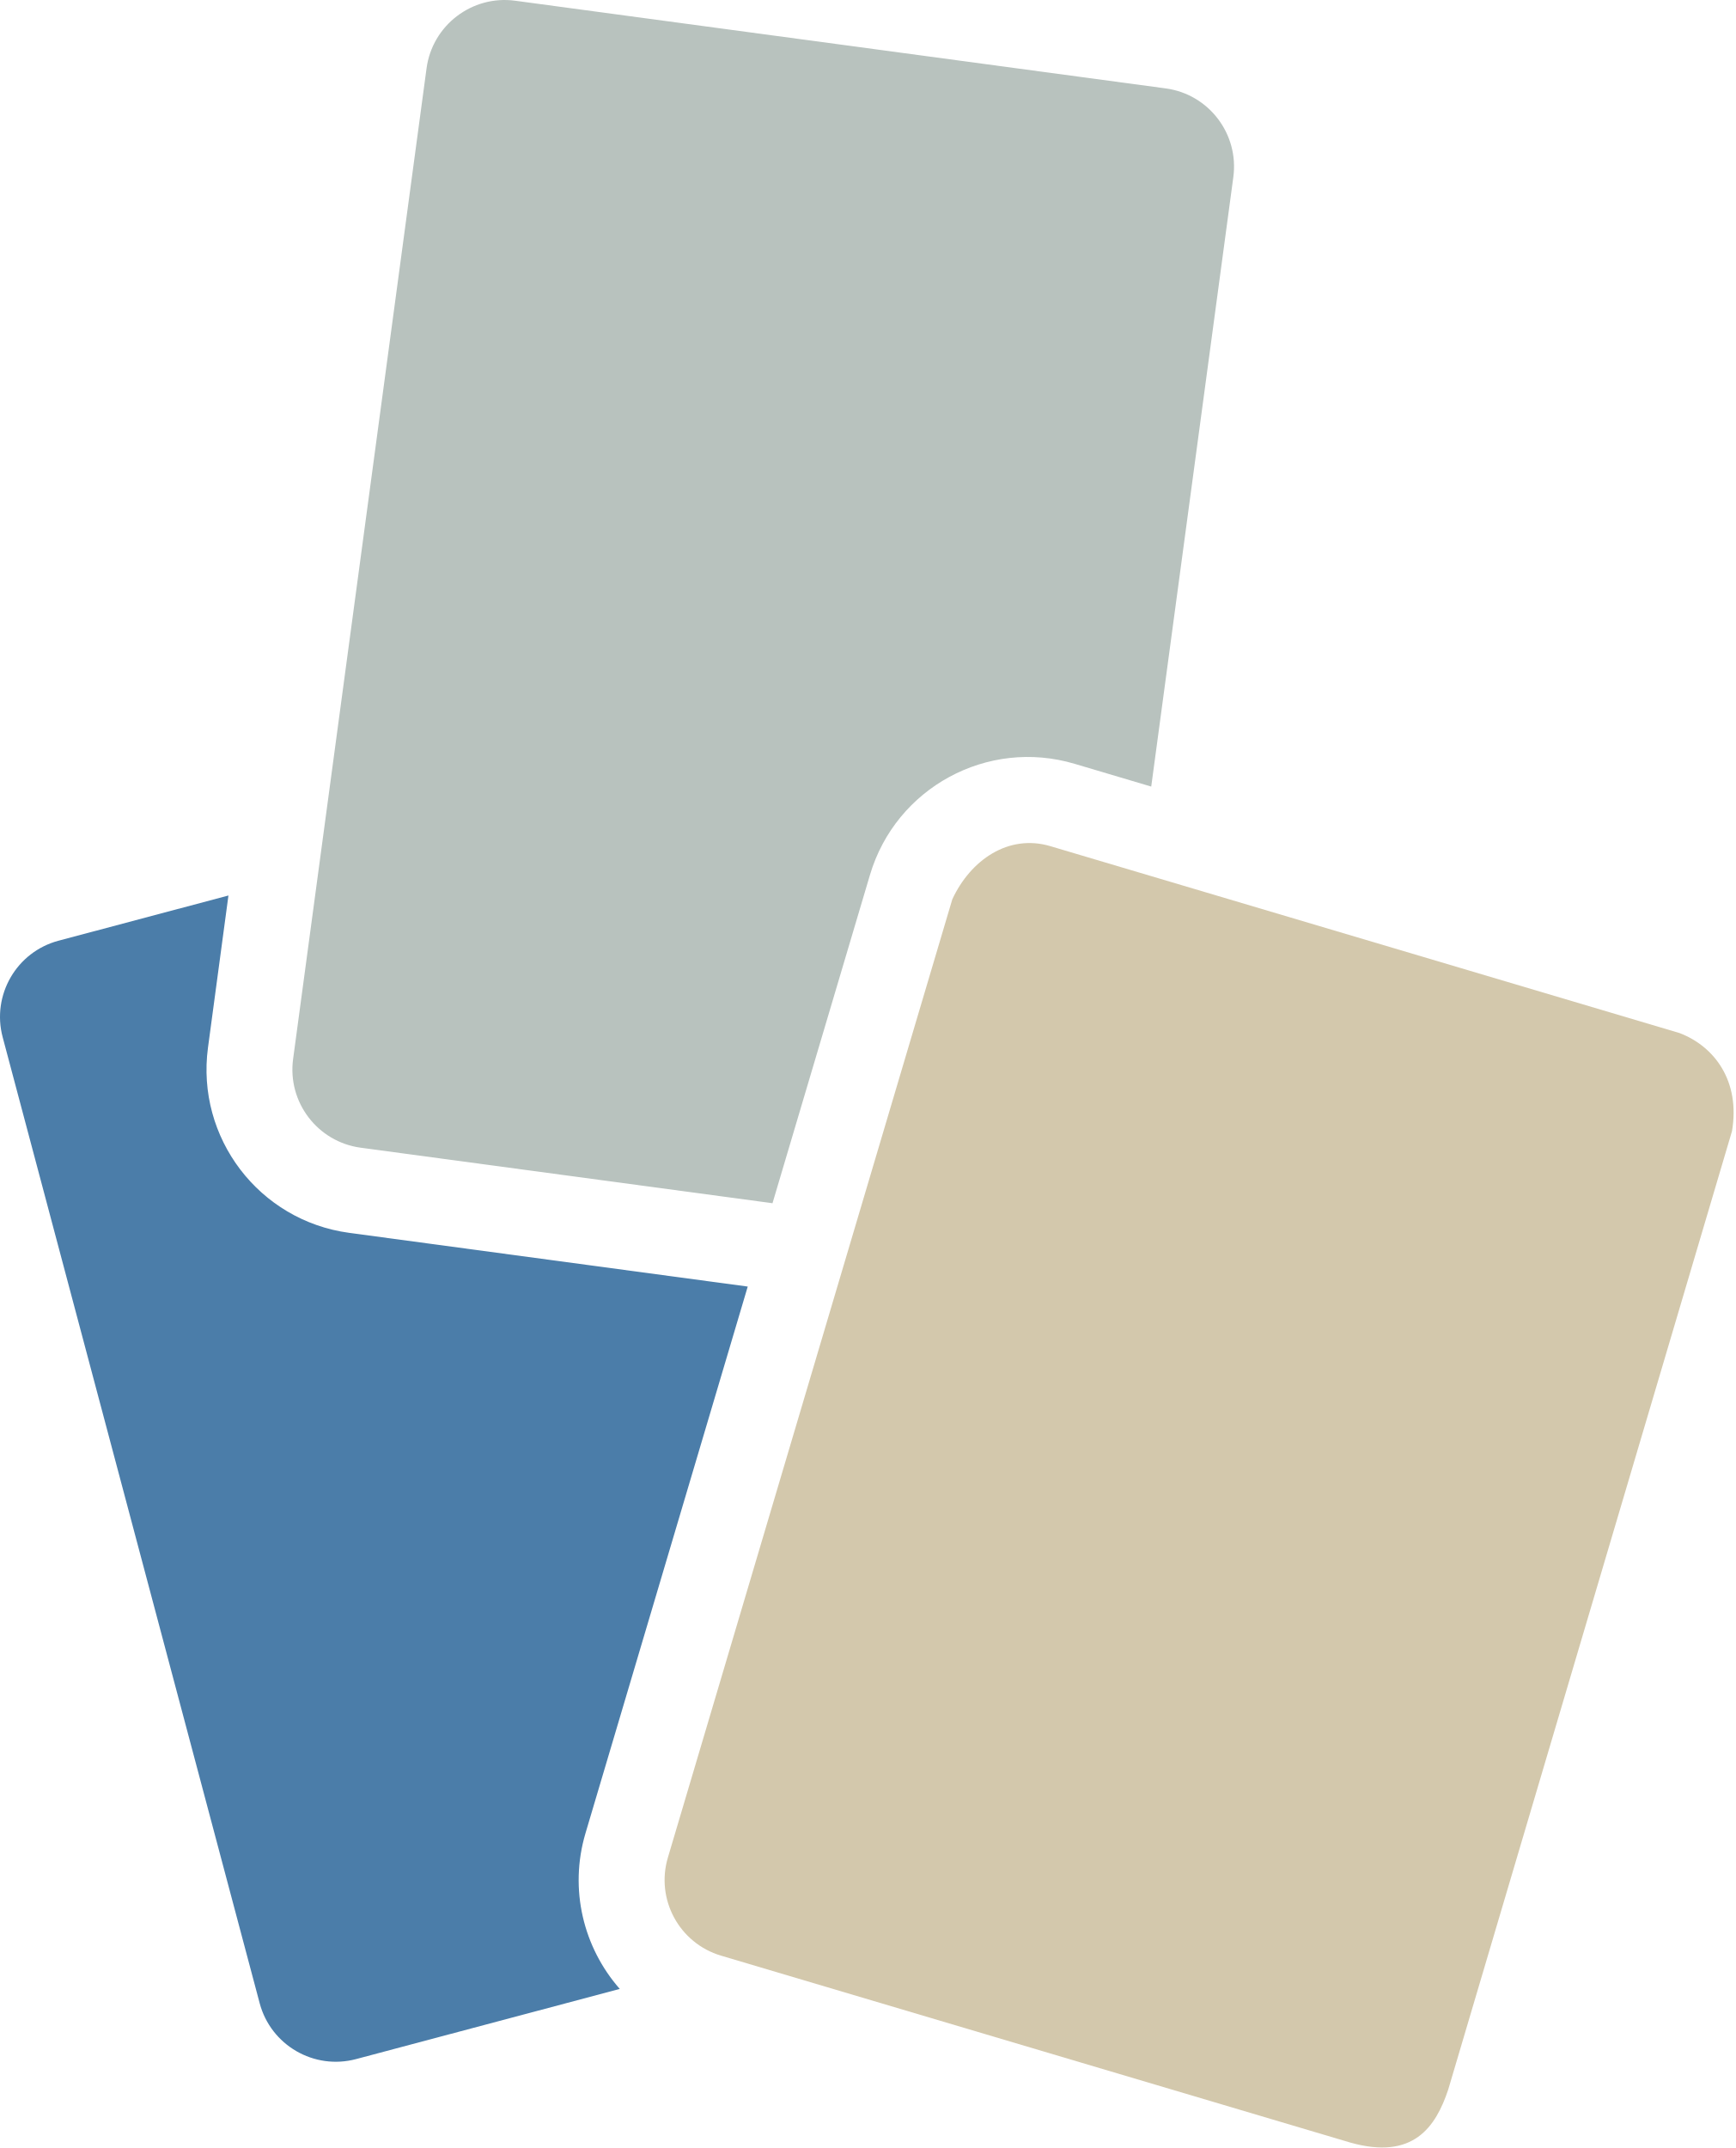
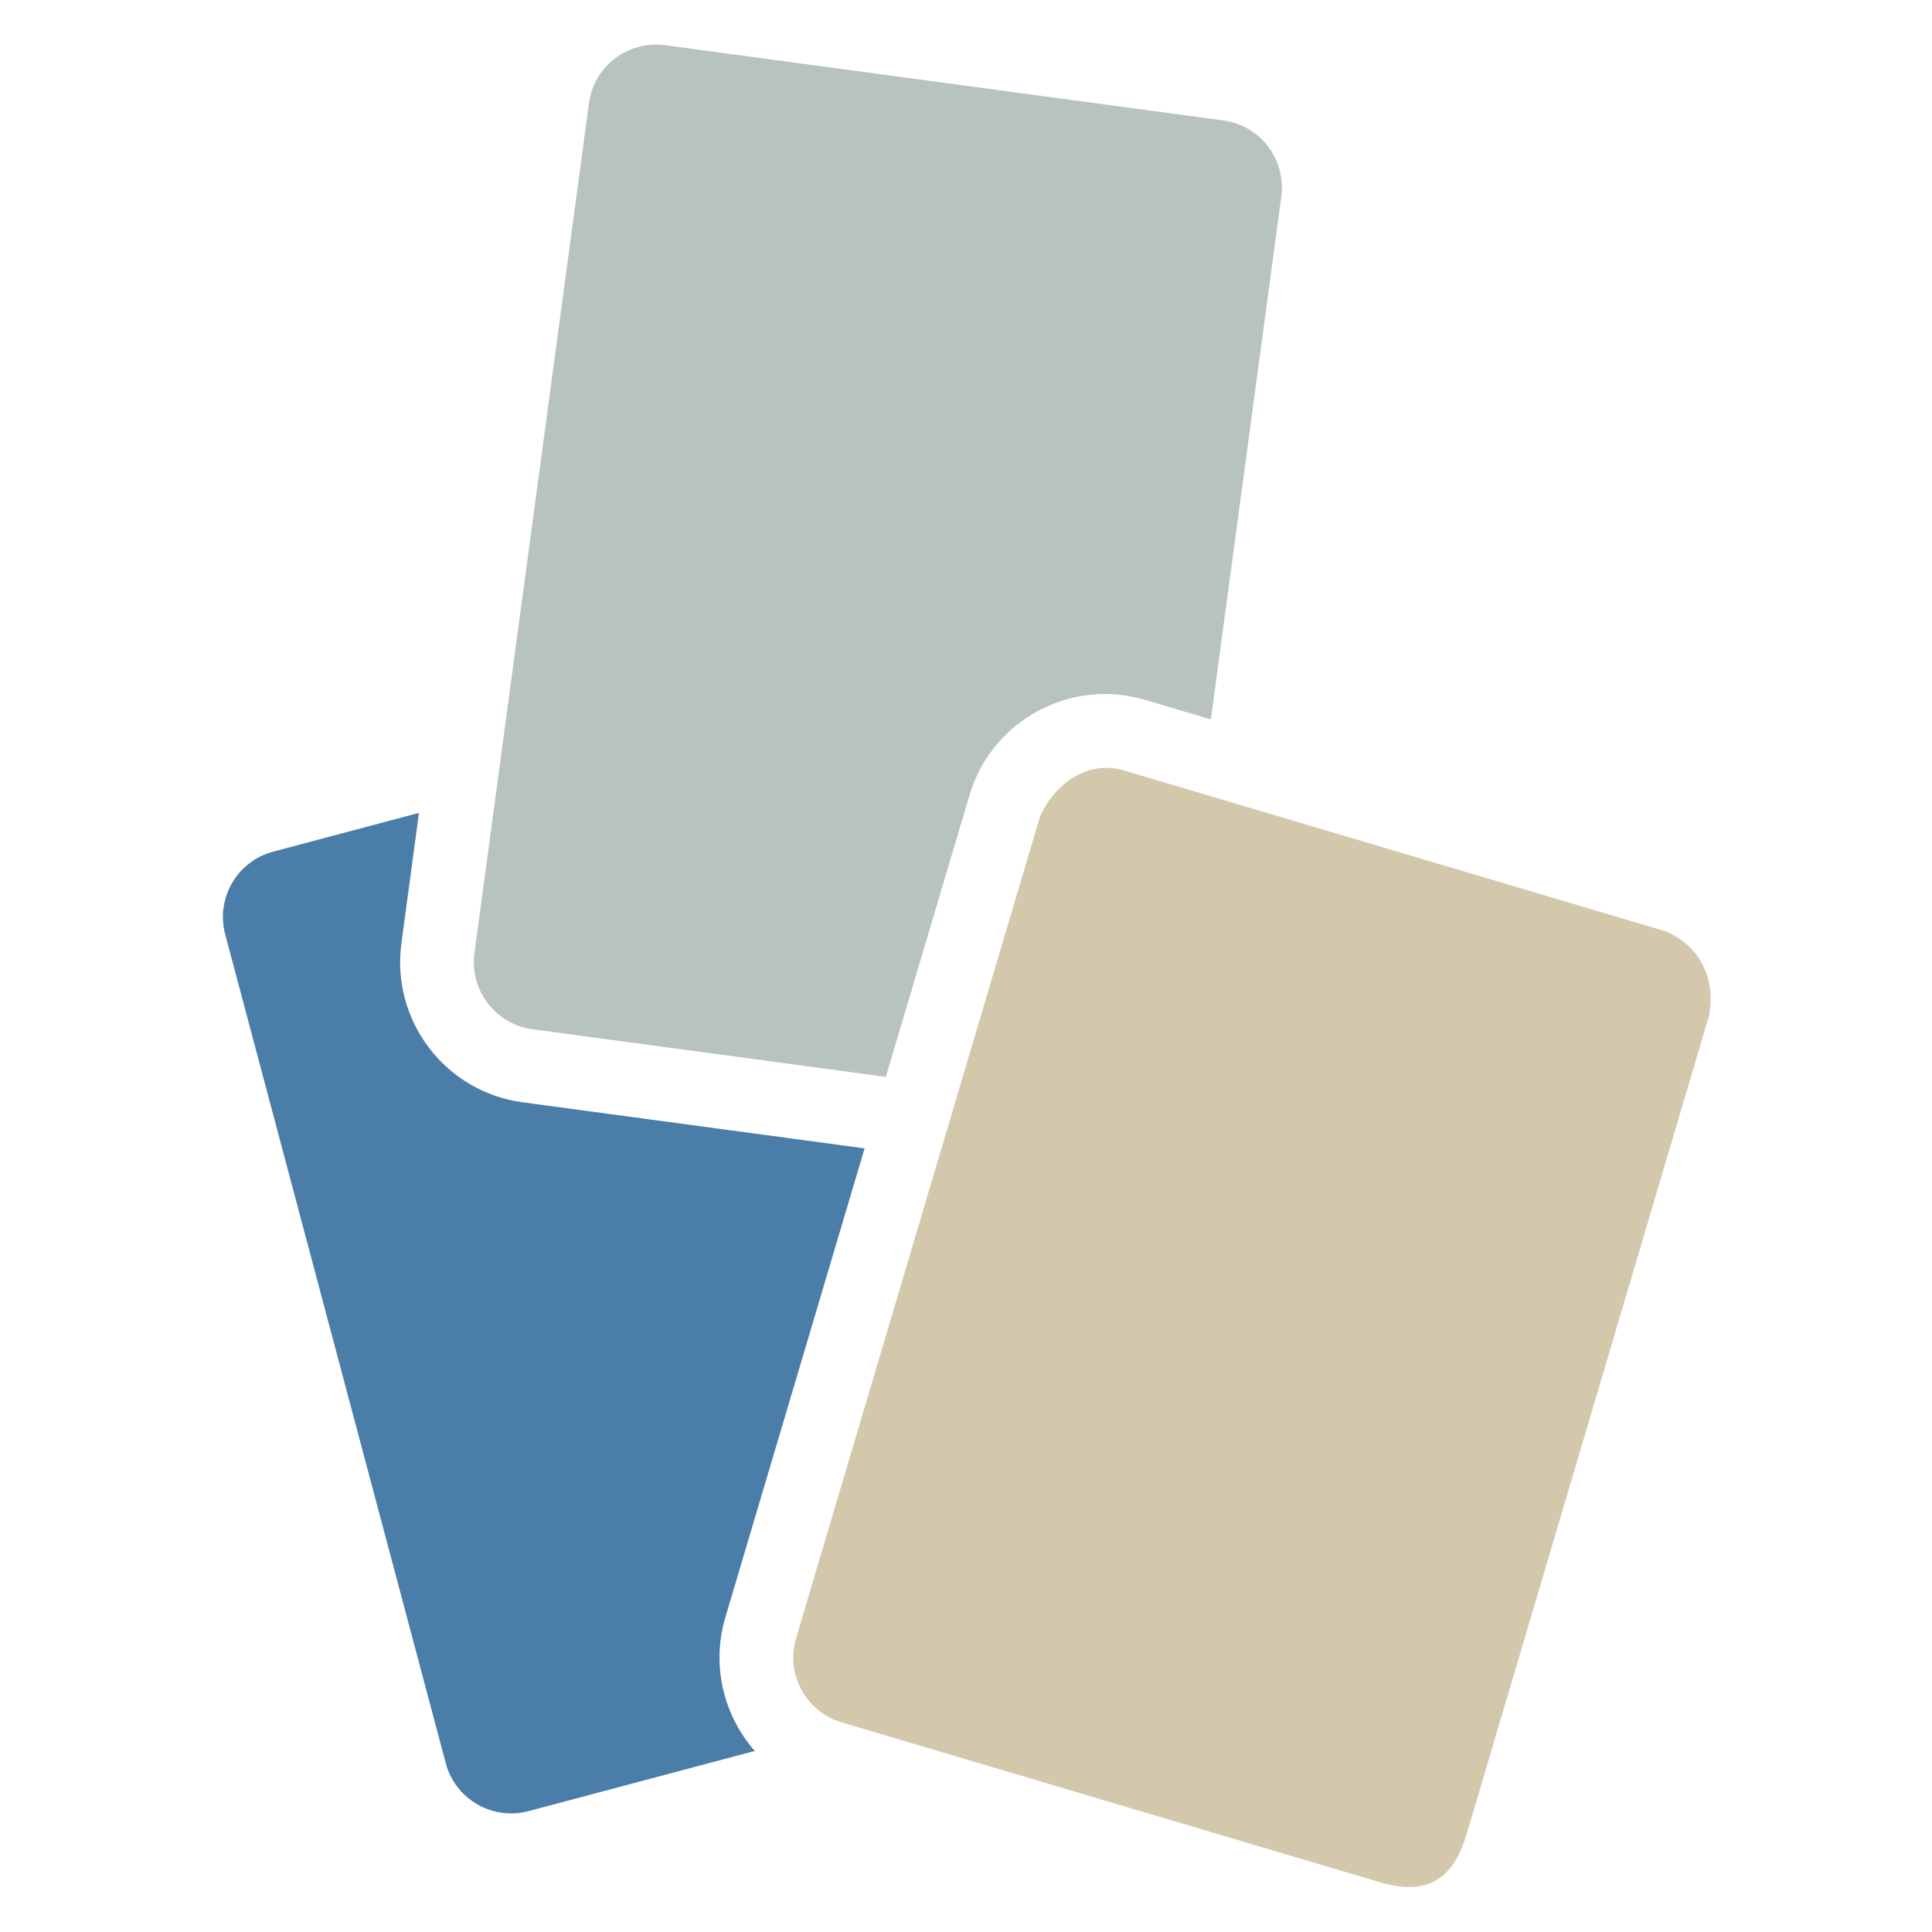
- <svg xmlns="http://www.w3.org/2000/svg" width="501" height="620" viewBox="0 0 501 620" fill="none">
-   <path d="M0.769 299.363L74.97 578.199H74.968C78.197 590.344 90.665 597.566 102.802 594.337L178.937 574.085C168.507 562.219 164.219 545.401 169.04 529.142L215.882 371.356L100.817 355.849C74.784 352.339 56.556 328.389 60.047 302.391L65.954 258.479L16.898 271.527C4.776 274.747 -2.46 287.226 0.769 299.363Z" fill="#4B7DA9" />
-   <path d="M208.163 564.477L389.867 618.437C407.993 623.537 414.493 614.037 418.134 603.097L500.054 326.487C502.493 312.037 494.993 302.037 484.923 298.187L303.223 244.227C291.203 240.667 280.229 248.184 274.943 259.577L192.823 536.187C189.253 548.237 196.113 560.887 208.163 564.477Z" fill="#D3C8AC" />
-   <path d="M223.032 347.3L104.137 331.276C91.693 329.595 82.942 318.13 84.623 305.679L123.152 19.719C124.824 7.275 136.304 -1.467 148.722 0.205L336.576 25.52C349.011 27.201 357.753 38.673 356.081 51.108L332.376 227.036L310.279 220.475C285.102 212.984 258.639 227.371 251.176 252.52L223.032 347.3Z" fill="#B8C2BE" />
+ <svg xmlns="http://www.w3.org/2000/svg" width="650" height="650" viewBox="0 0 650 650" fill="none">
+   <path d="M75.769 314.363L149.97 593.199H149.968C153.197 605.344 165.665 612.566 177.802 609.337L253.937 589.085C243.507 577.219 239.219 560.401 244.04 544.142L290.882 386.356L175.817 370.849C149.784 367.339 131.556 343.389 135.047 317.391L140.954 273.479L91.898 286.527C79.776 289.747 72.54 302.226 75.769 314.363Z" fill="#4B7DA9" />
+   <path d="M283.163 579.477L464.867 633.437C482.993 638.537 489.493 629.037 493.134 618.097L575.054 341.487C577.493 327.037 569.993 317.037 559.923 313.187L378.223 259.227C366.203 255.667 355.229 263.184 349.943 274.577L267.823 551.187C264.253 563.237 271.113 575.887 283.163 579.477Z" fill="#D3C8AC" />
+   <path d="M298.032 362.3L179.137 346.276C166.693 344.595 157.942 333.13 159.623 320.679L198.152 34.719C199.824 22.275 211.304 13.533 223.722 15.205L411.576 40.52C424.011 42.201 432.753 53.673 431.081 66.108L407.376 242.036L385.279 235.475C360.102 227.984 333.639 242.371 326.176 267.52L298.032 362.3Z" fill="#B8C2BE" />
</svg>
